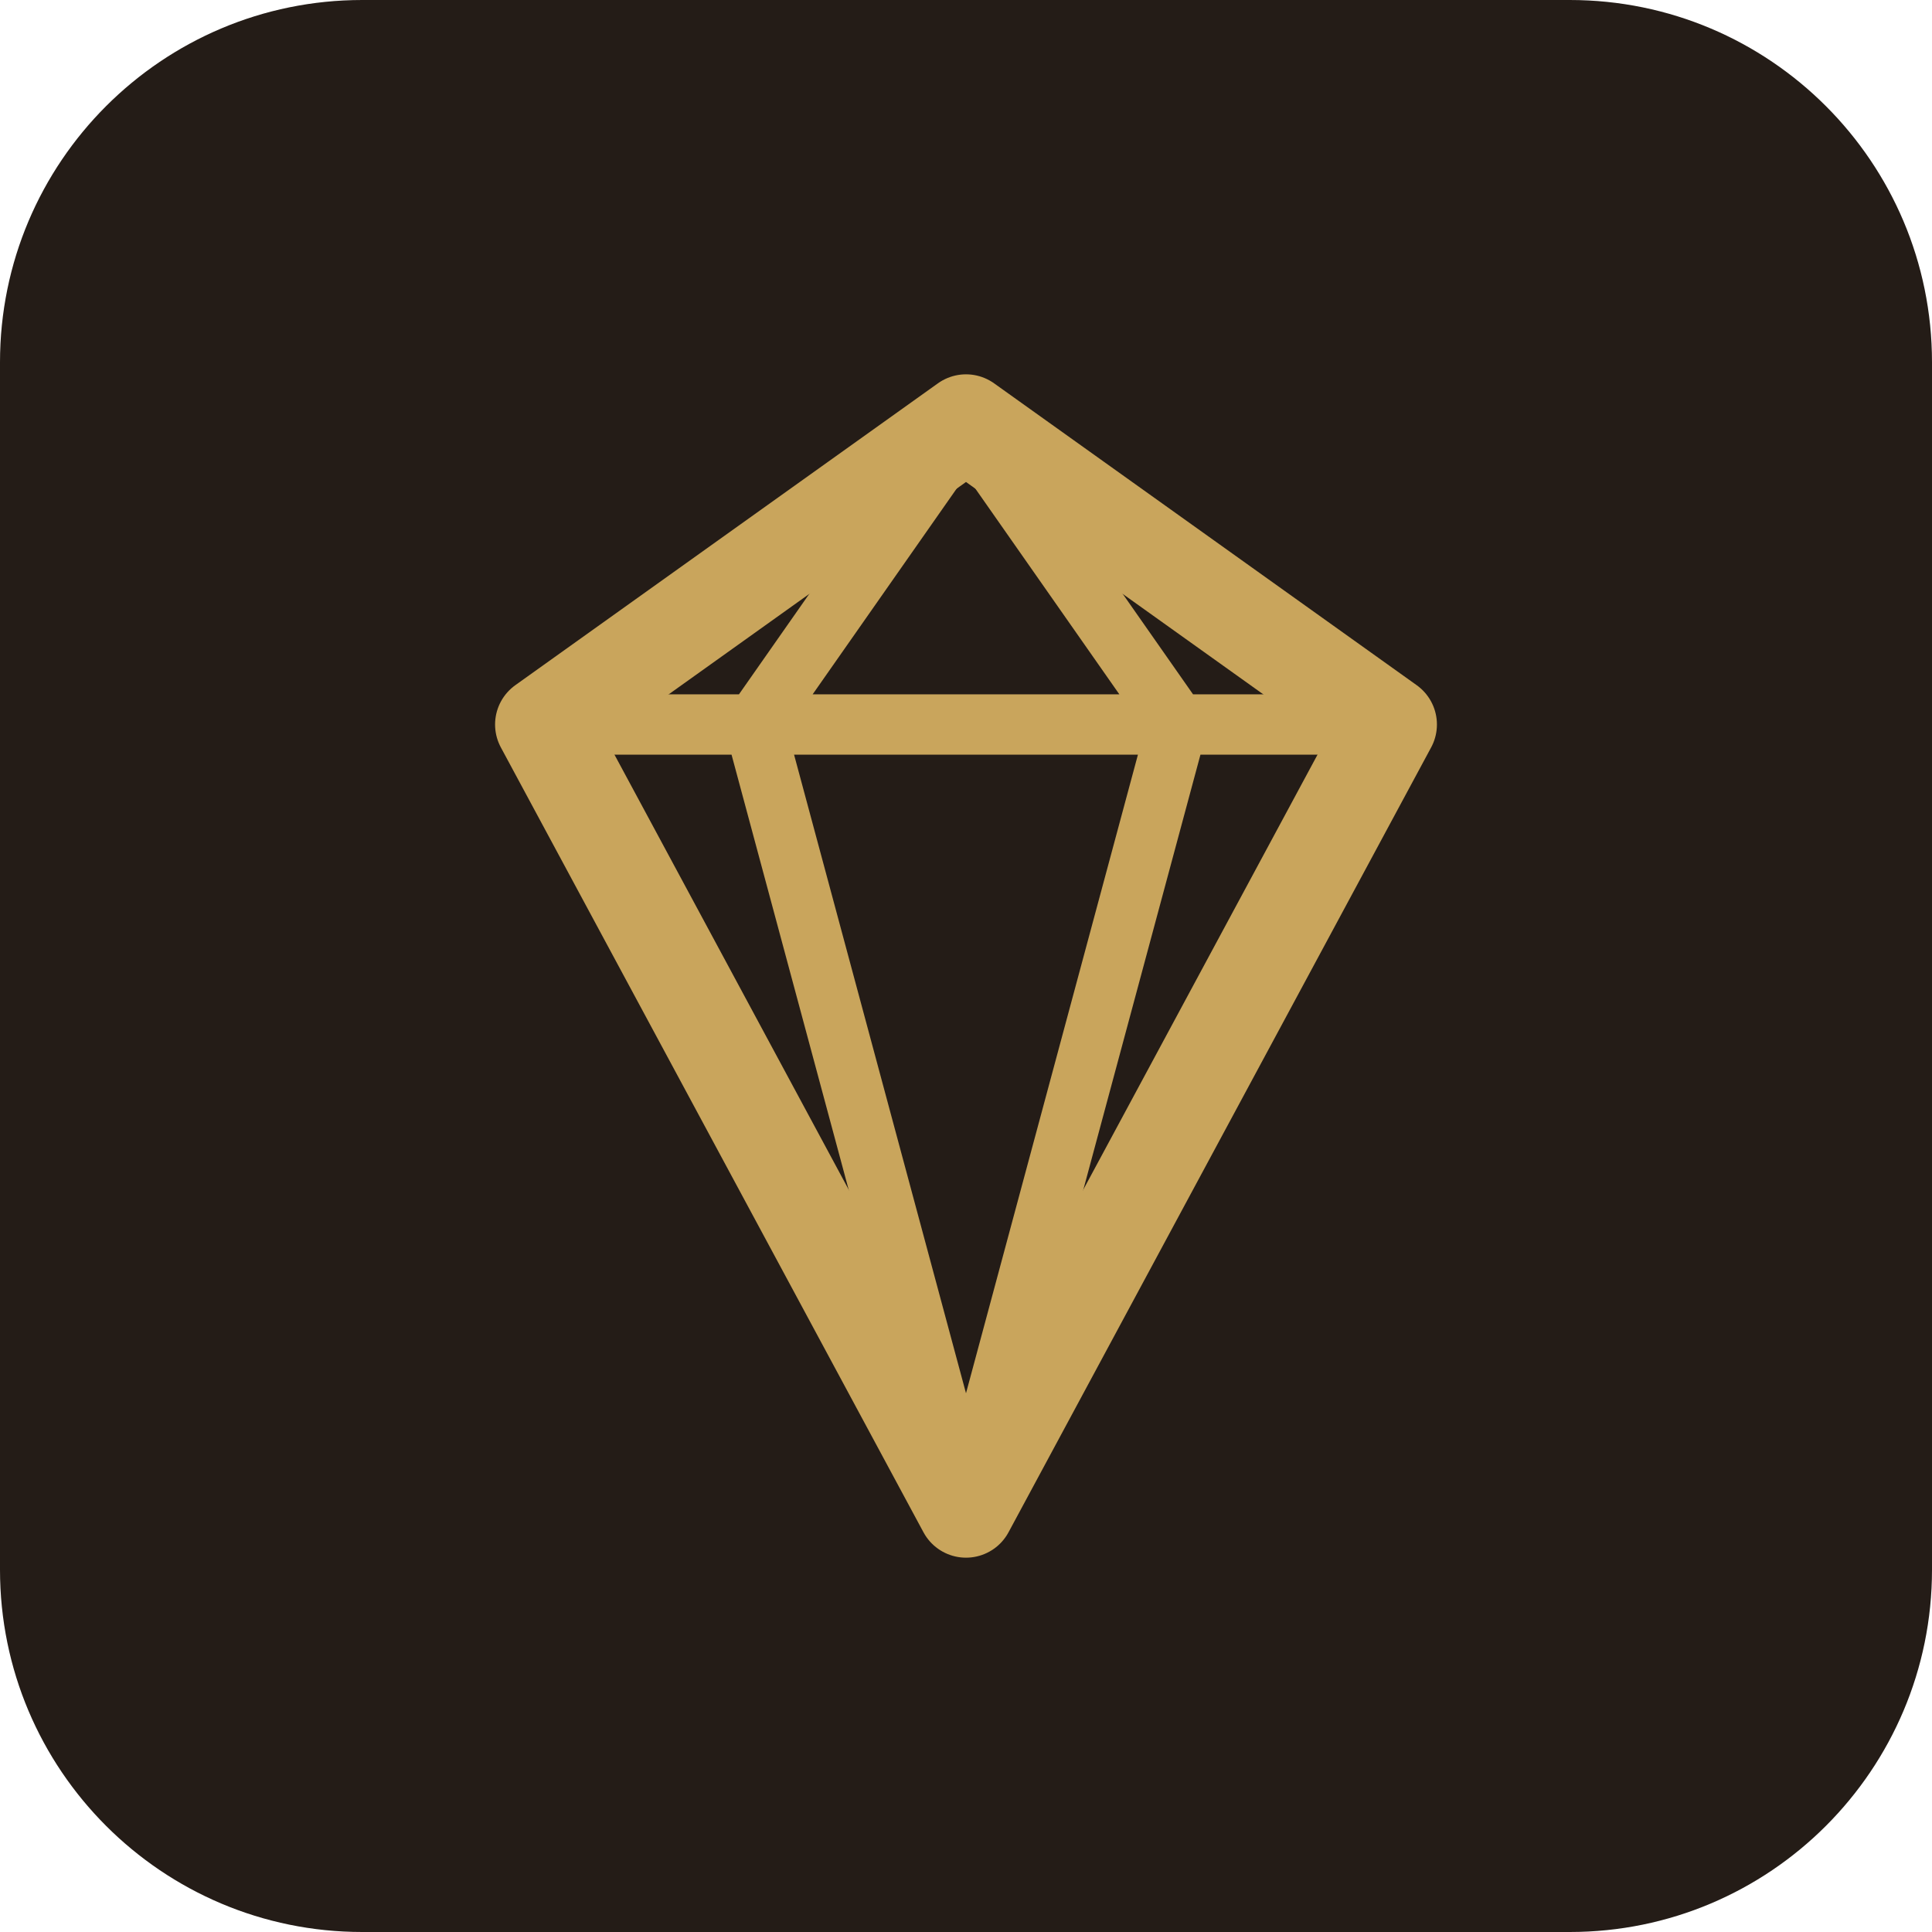
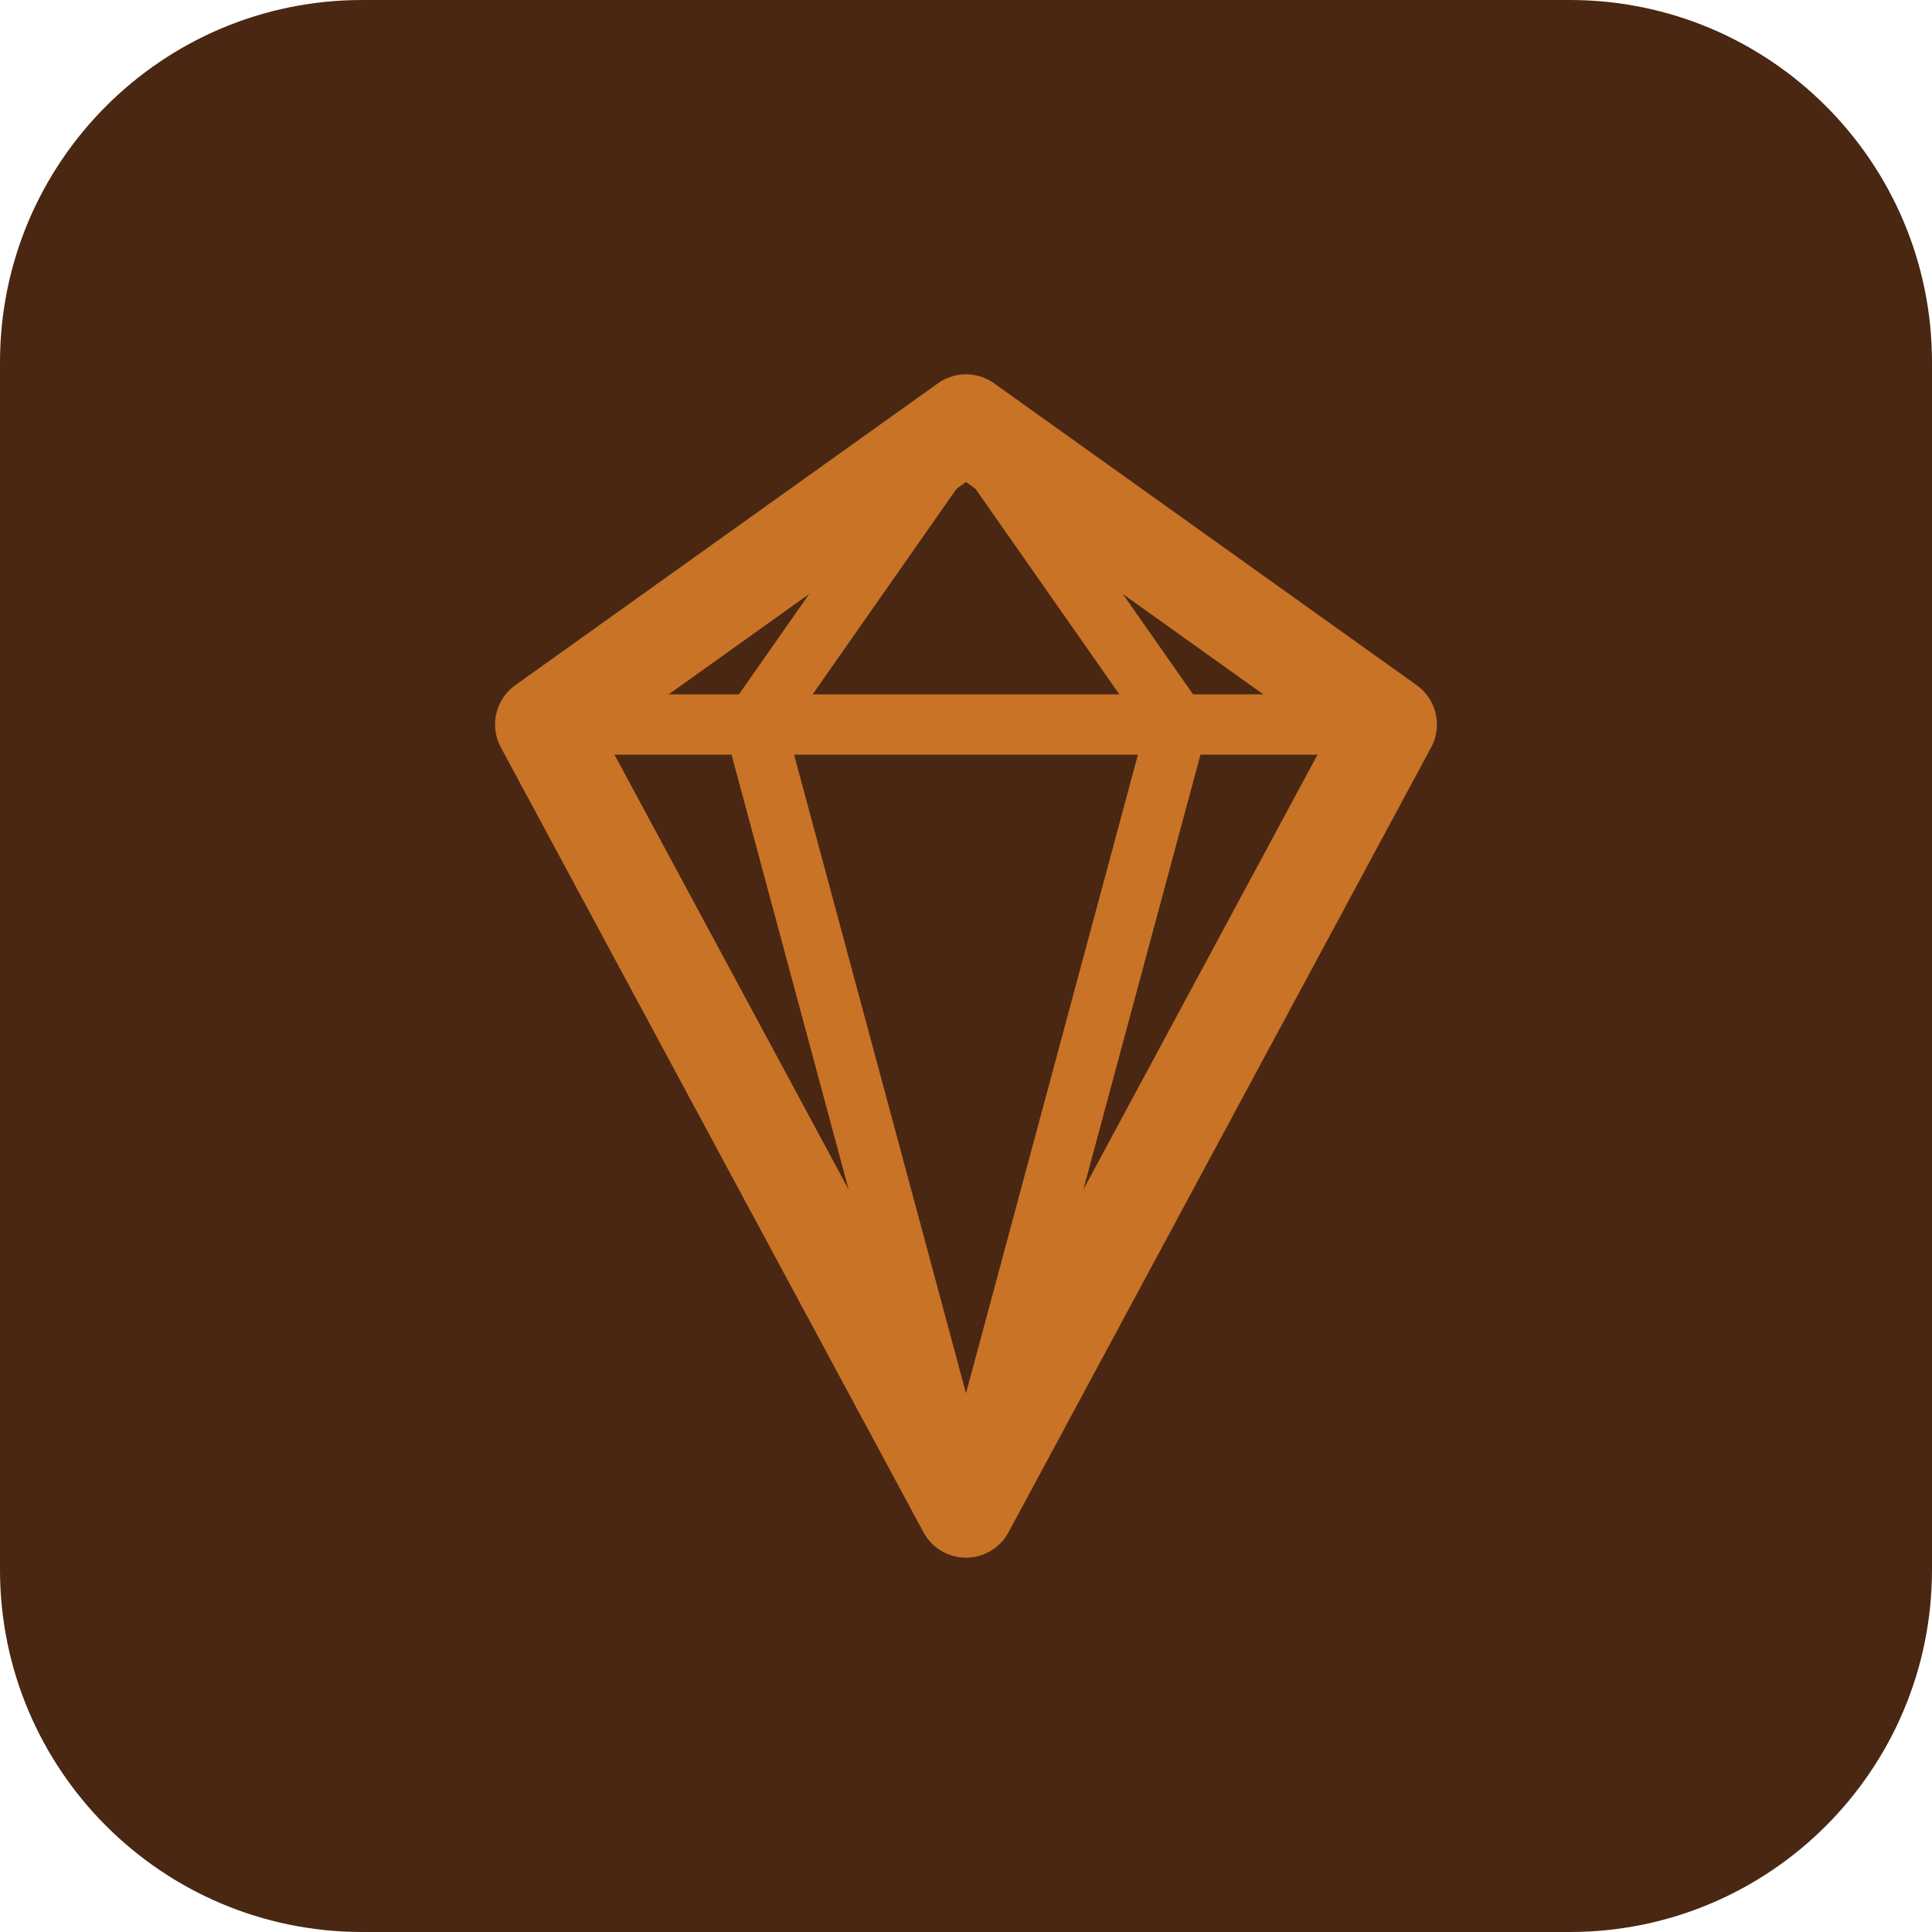
<svg xmlns="http://www.w3.org/2000/svg" viewBox="0 0 32 32">
-   <rect width="32" height="32" rx="6" fill="#241C17" />
-   <path d="M9 12 L16 7 L23 12 L16 25 Z" fill="none" stroke="#C9A55C" stroke-width="1.6" stroke-linejoin="round" />
-   <path d="M9 12 L23 12 M12.5 12 L16 25 M19.5 12 L16 25 M12.5 12 L16 7 L19.5 12" fill="none" stroke="#C9A55C" stroke-width="1" stroke-linejoin="round" />
+   <rect width="32" height="32" rx="6" fill="#4A2712" />
+   <path d="M9 12 L16 7 L23 12 L16 25 Z" fill="none" stroke="#C97327" stroke-width="1.6" stroke-linejoin="round" />
+   <path d="M9 12 L23 12 M12.5 12 L16 25 M19.5 12 L16 25 M12.5 12 L16 7 L19.5 12" fill="none" stroke="#C97327" stroke-width="1" stroke-linejoin="round" />
</svg>
